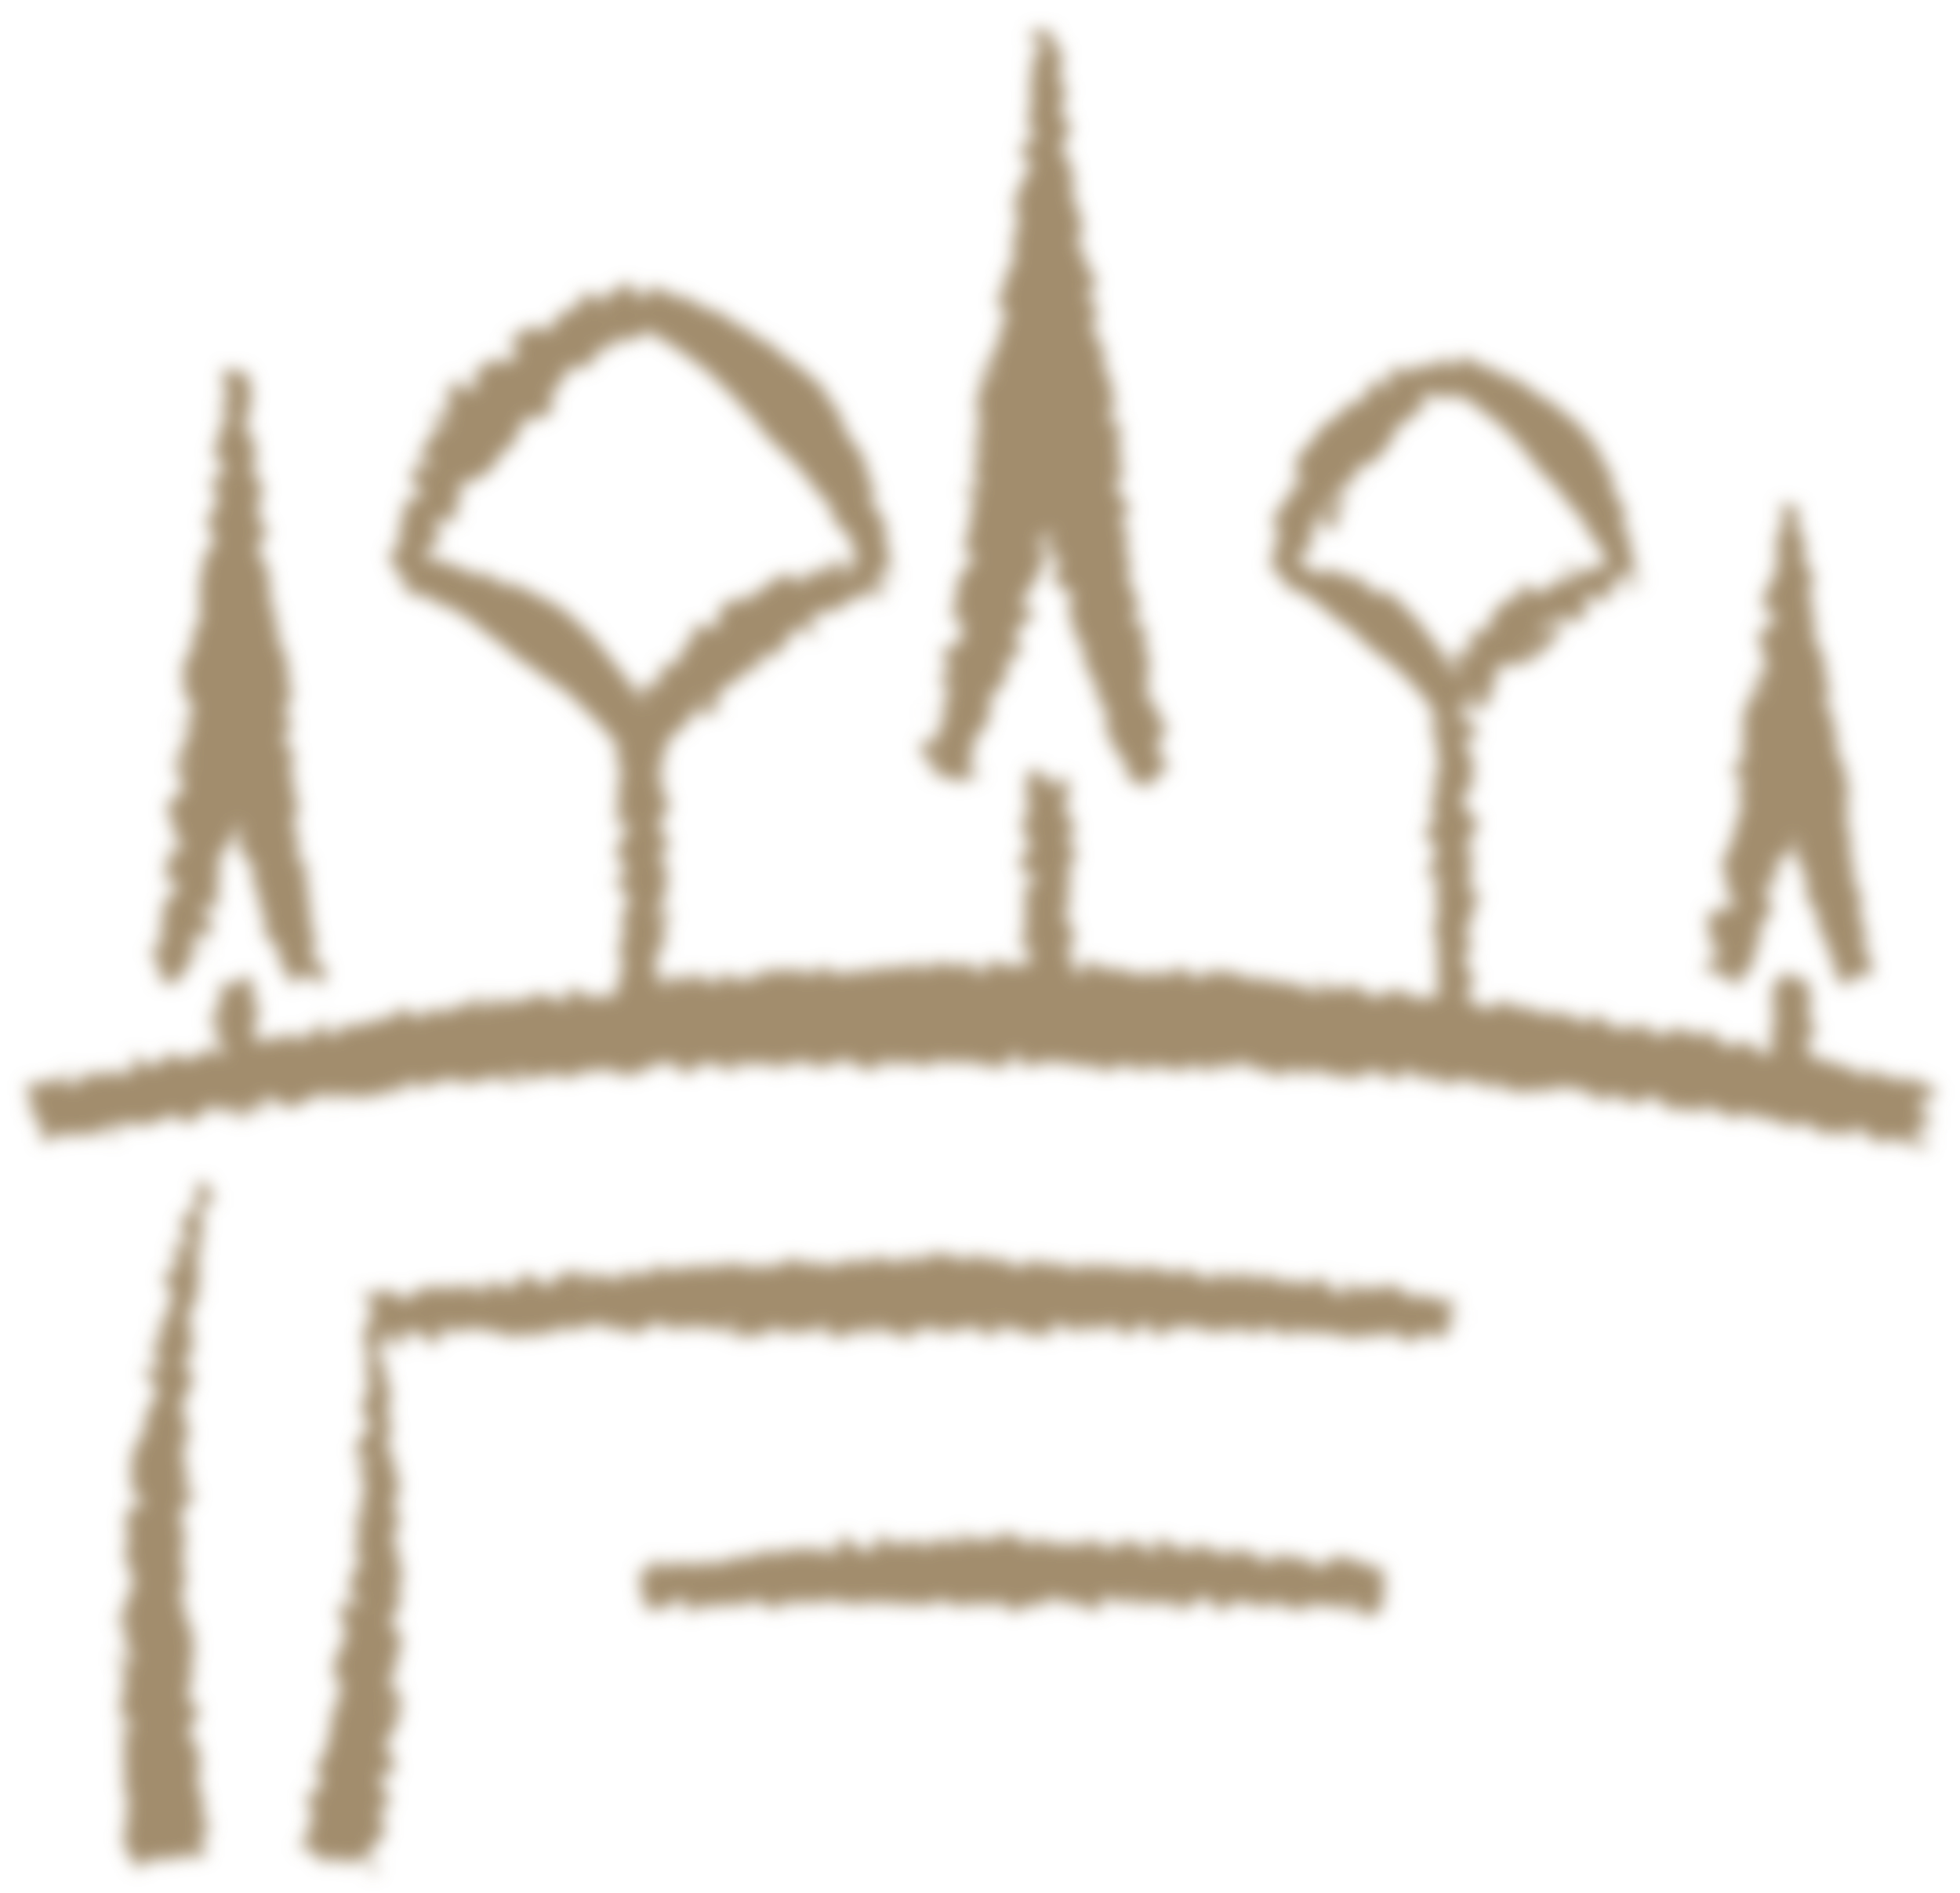
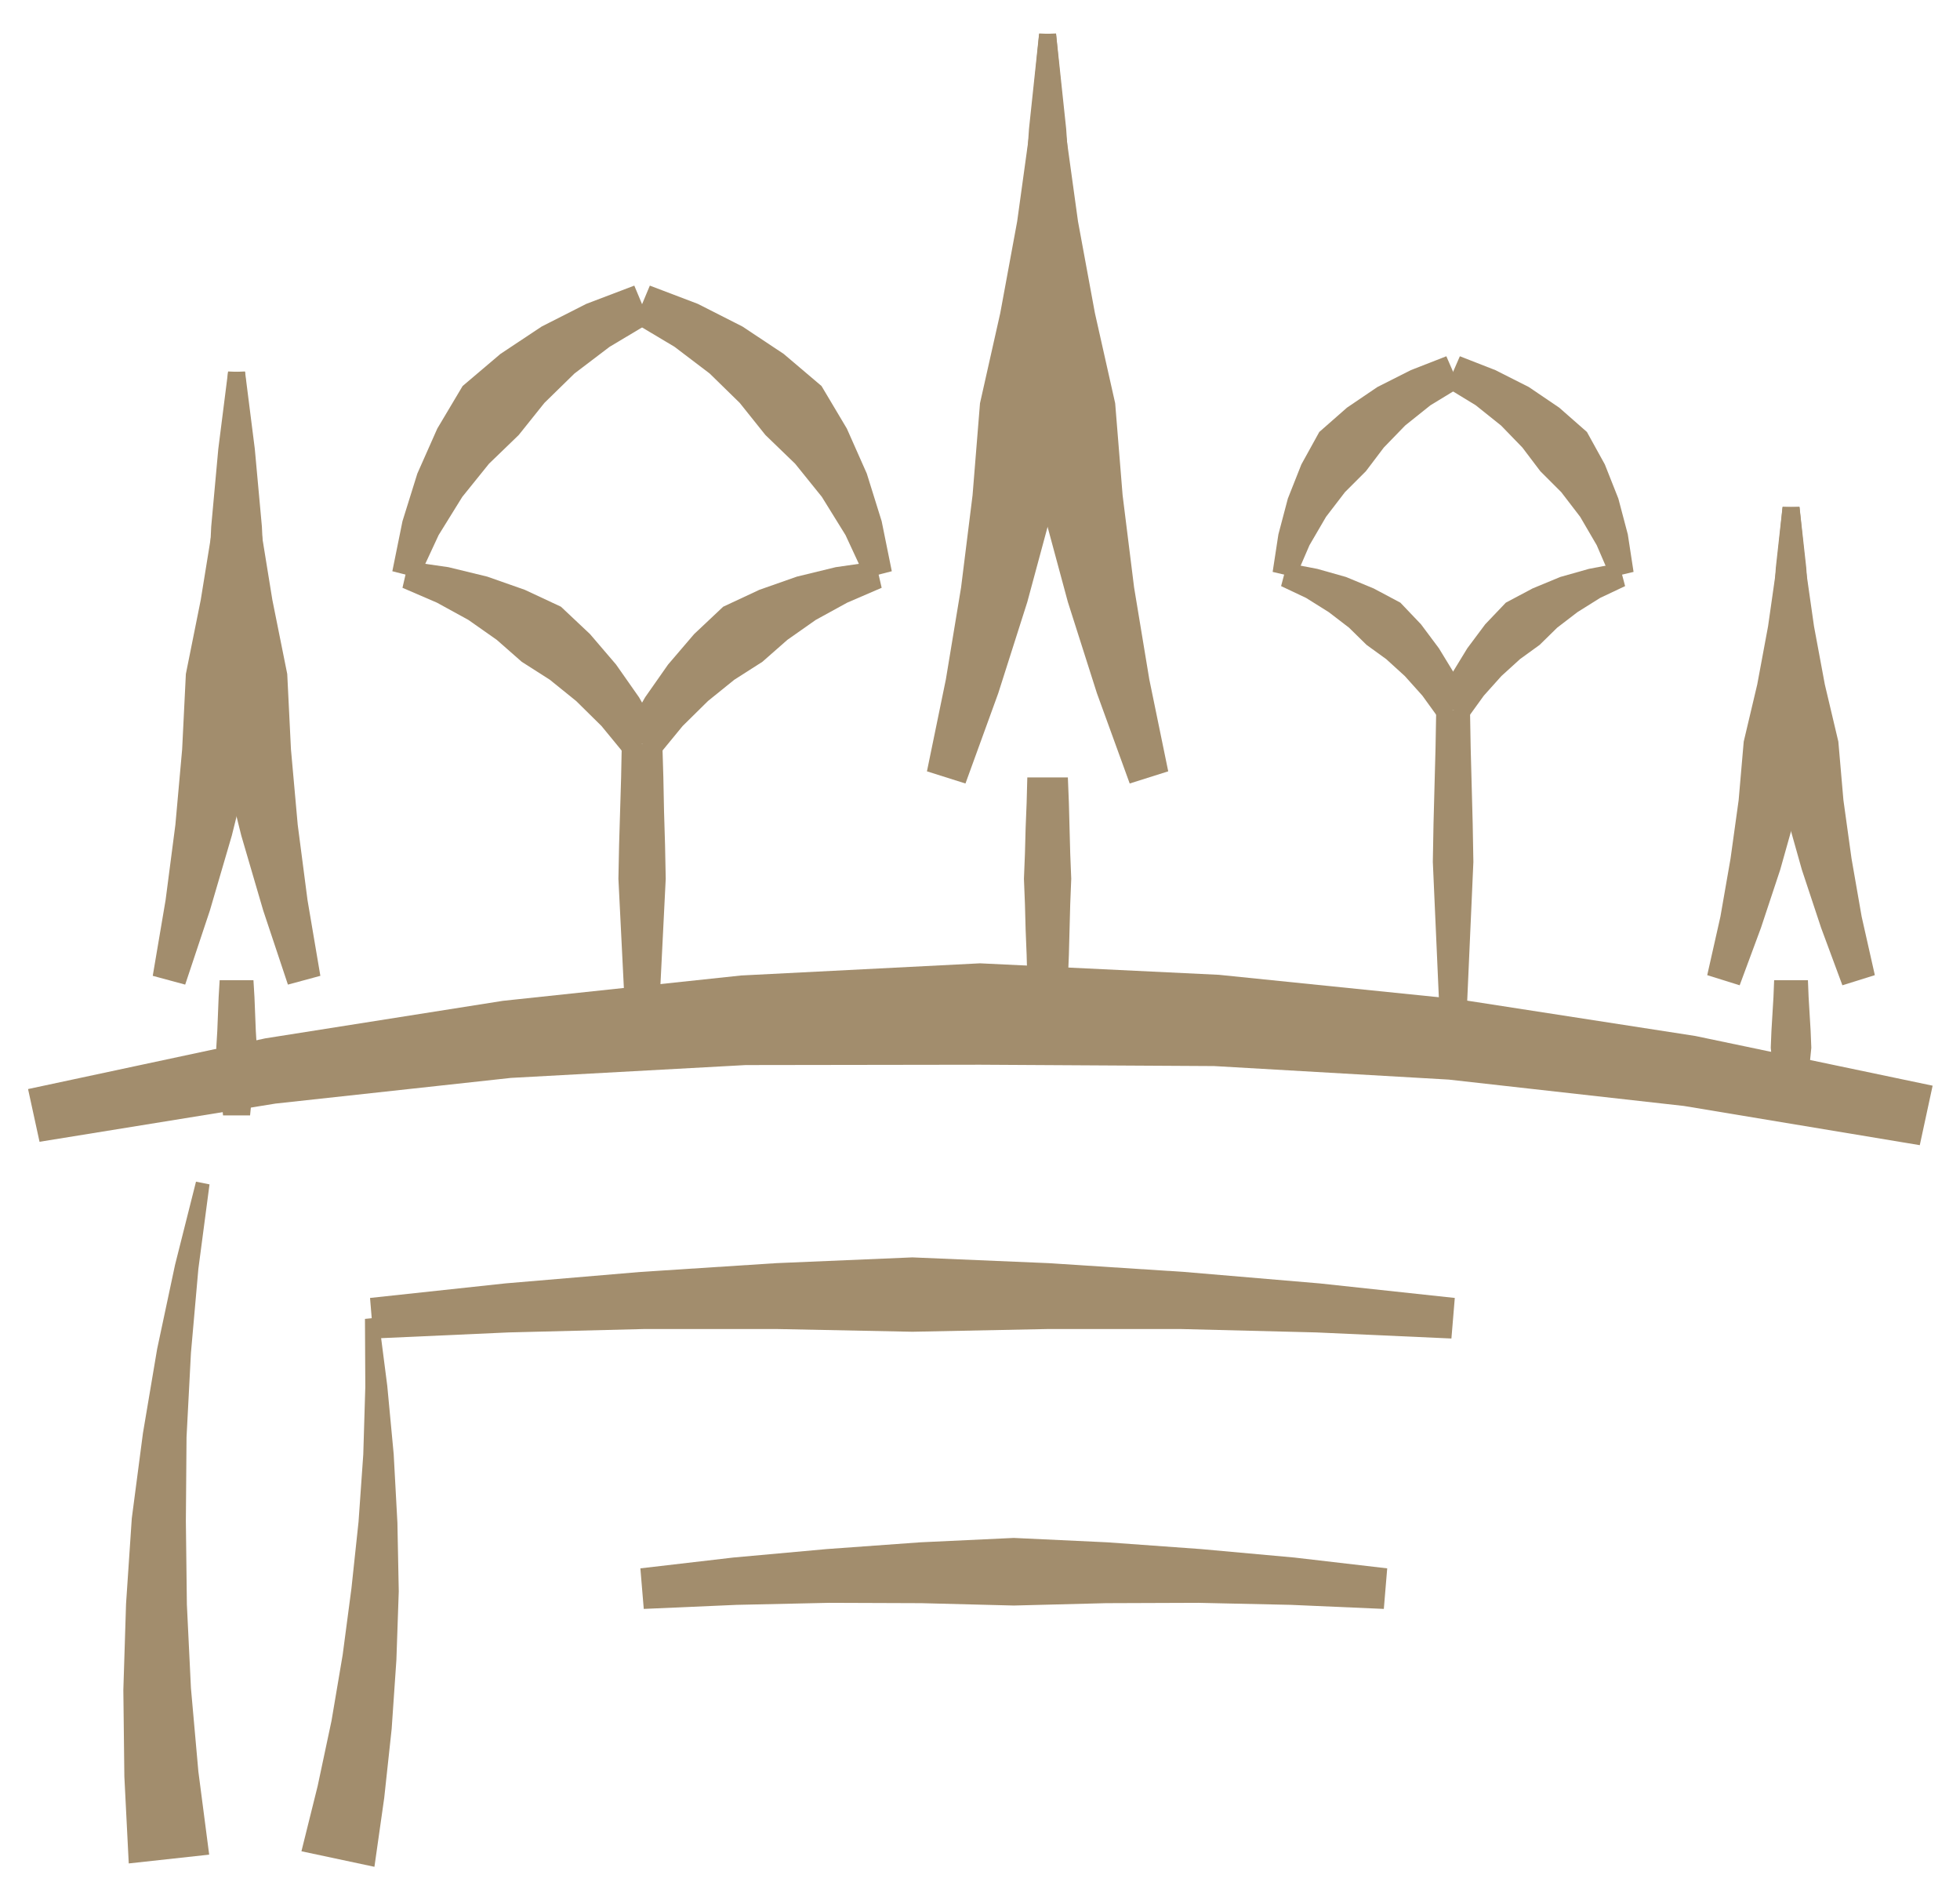
<svg xmlns="http://www.w3.org/2000/svg" viewBox="3 7 58 56" fill="#A28D6D" aria-hidden="true">
  <defs>
    <filter id="ink-bleed" x="-10%" y="-10%" width="120%" height="120%">
      <feTurbulence type="fractalNoise" baseFrequency="1.8" numOctaves="2" seed="4" result="noise" />
      <feDisplacementMap in="SourceGraphic" in2="noise" scale="0.9" />
      <feGaussianBlur stdDeviation="0.25" />
    </filter>
  </defs>
-   <g filter="url(#ink-bleed)">
+   <g>
    <path d="M 9.75 18.01 L 9.57 20.29 L 9.30 22.53 L 8.94 24.75 L 8.50 26.94 L 8.39 29.17 L 8.19 31.40 L 7.90 33.63 L 7.52 35.87 L 8.48 36.13 L 9.21 33.94 L 9.86 31.72 L 10.42 29.47 L 10.89 27.21 L 10.86 24.89 L 10.75 22.58 L 10.54 20.28 L 10.25 17.99 Z" />
    <path d="M 9.75 17.99 L 9.46 20.28 L 9.25 22.58 L 9.14 24.89 L 9.11 27.21 L 9.58 29.47 L 10.14 31.72 L 10.79 33.94 L 11.52 36.13 L 12.48 35.87 L 12.10 33.63 L 11.81 31.40 L 11.61 29.17 L 11.50 26.94 L 11.06 24.75 L 10.70 22.53 L 10.43 20.29 L 10.25 18.01 Z" />
    <path d="M 9.50 36.00 L 9.47 36.50 L 9.45 37.00 L 9.43 37.50 L 9.40 38.00 L 9.45 38.50 L 9.50 39.00 L 9.55 39.50 L 9.60 40.00 L 10.40 40.00 L 10.45 39.50 L 10.50 39.00 L 10.55 38.50 L 10.60 38.00 L 10.57 37.50 L 10.55 37.00 L 10.53 36.50 L 10.50 36.00 Z" />
    <path d="M 15.39 24.10 L 15.98 22.83 L 16.68 21.70 L 17.47 20.72 L 18.35 19.87 L 19.11 18.92 L 20.00 18.05 L 21.04 17.26 L 22.23 16.55 L 21.77 15.45 L 20.35 15.99 L 19.03 16.66 L 17.81 17.47 L 16.69 18.42 L 15.94 19.68 L 15.35 21.01 L 14.91 22.42 L 14.61 23.90 Z" />
    <path d="M 21.77 16.55 L 22.96 17.26 L 24.00 18.05 L 24.89 18.92 L 25.65 19.87 L 26.53 20.72 L 27.32 21.70 L 28.02 22.83 L 28.61 24.10 L 29.39 23.90 L 29.09 22.42 L 28.65 21.01 L 28.06 19.68 L 27.31 18.42 L 26.19 17.47 L 24.97 16.66 L 23.65 15.99 L 22.23 15.45 Z" />
    <path d="M 28.91 23.61 L 27.73 23.78 L 26.58 24.06 L 25.47 24.45 L 24.40 24.95 L 23.54 25.76 L 22.77 26.66 L 22.09 27.63 L 21.49 28.68 L 22.51 29.32 L 23.20 28.48 L 23.95 27.74 L 24.73 27.11 L 25.56 26.58 L 26.30 25.93 L 27.14 25.34 L 28.07 24.83 L 29.09 24.39 Z" />
    <path d="M 22.51 28.68 L 21.91 27.63 L 21.23 26.66 L 20.46 25.76 L 19.60 24.95 L 18.53 24.45 L 17.42 24.06 L 16.27 23.78 L 15.09 23.61 L 14.91 24.39 L 15.93 24.83 L 16.86 25.34 L 17.70 25.93 L 18.44 26.58 L 19.27 27.11 L 20.05 27.74 L 20.80 28.48 L 21.49 29.32 Z" />
    <path d="M 21.40 29.00 L 21.38 30.00 L 21.35 31.00 L 21.32 32.00 L 21.30 33.00 L 21.35 34.00 L 21.40 35.00 L 21.45 36.00 L 21.50 37.00 L 22.50 37.00 L 22.55 36.00 L 22.60 35.00 L 22.65 34.00 L 22.70 33.00 L 22.68 32.00 L 22.65 31.00 L 22.63 30.00 L 22.60 29.00 Z" />
    <path d="M 33.75 8.01 L 33.48 10.80 L 33.10 13.55 L 32.60 16.26 L 32.00 18.93 L 31.78 21.65 L 31.44 24.38 L 30.99 27.10 L 30.43 29.82 L 31.57 30.18 L 32.54 27.51 L 33.40 24.81 L 34.14 22.07 L 34.78 19.31 L 34.82 16.47 L 34.74 13.64 L 34.55 10.81 L 34.25 7.99 Z" />
    <path d="M 33.75 7.99 L 33.45 10.81 L 33.26 13.64 L 33.18 16.47 L 33.22 19.31 L 33.86 22.07 L 34.60 24.81 L 35.46 27.51 L 36.43 30.18 L 37.57 29.82 L 37.01 27.10 L 36.56 24.38 L 36.22 21.65 L 36.00 18.93 L 35.40 16.26 L 34.90 13.55 L 34.52 10.80 L 34.25 8.01 Z" />
    <path d="M 33.40 30.00 L 33.38 30.75 L 33.35 31.50 L 33.33 32.25 L 33.30 33.00 L 33.33 33.75 L 33.35 34.50 L 33.38 35.25 L 33.40 36.00 L 34.60 36.00 L 34.63 35.25 L 34.65 34.50 L 34.67 33.75 L 34.70 33.00 L 34.67 32.25 L 34.65 31.50 L 34.63 30.75 L 34.60 30.00 Z" />
    <path d="M 41.34 24.08 L 41.75 23.13 L 42.24 22.29 L 42.80 21.56 L 43.42 20.94 L 43.95 20.24 L 44.58 19.59 L 45.33 18.99 L 46.20 18.46 L 45.80 17.54 L 44.75 17.95 L 43.76 18.45 L 42.86 19.06 L 42.04 19.78 L 41.51 20.74 L 41.11 21.75 L 40.83 22.81 L 40.66 23.92 Z" />
    <path d="M 45.80 18.46 L 46.67 18.99 L 47.42 19.59 L 48.05 20.24 L 48.58 20.94 L 49.20 21.56 L 49.76 22.29 L 50.25 23.13 L 50.66 24.08 L 51.34 23.92 L 51.17 22.81 L 50.89 21.75 L 50.49 20.74 L 49.96 19.78 L 49.14 19.06 L 48.24 18.45 L 47.25 17.95 L 46.20 17.54 Z" />
    <path d="M 50.91 23.66 L 50.02 23.83 L 49.17 24.07 L 48.35 24.41 L 47.56 24.83 L 46.95 25.47 L 46.42 26.18 L 45.95 26.95 L 45.56 27.77 L 46.44 28.23 L 46.91 27.58 L 47.43 27.00 L 47.98 26.50 L 48.56 26.08 L 49.08 25.57 L 49.68 25.11 L 50.35 24.69 L 51.09 24.34 Z" />
    <path d="M 46.44 27.77 L 46.05 26.95 L 45.58 26.18 L 45.05 25.47 L 44.44 24.83 L 43.65 24.41 L 42.83 24.07 L 41.98 23.83 L 41.09 23.66 L 40.91 24.34 L 41.65 24.69 L 42.32 25.11 L 42.92 25.57 L 43.44 26.08 L 44.02 26.50 L 44.57 27.00 L 45.09 27.58 L 45.56 28.23 Z" />
    <path d="M 45.50 28.00 L 45.48 29.13 L 45.45 30.25 L 45.42 31.38 L 45.40 32.50 L 45.45 33.63 L 45.50 34.75 L 45.55 35.88 L 45.60 37.00 L 46.40 37.00 L 46.45 35.88 L 46.50 34.75 L 46.55 33.63 L 46.60 32.50 L 46.58 31.38 L 46.55 30.25 L 46.52 29.13 L 46.50 28.00 Z" />
    <path d="M 55.75 22.01 L 55.57 23.78 L 55.32 25.53 L 55.00 27.25 L 54.60 28.94 L 54.45 30.67 L 54.21 32.40 L 53.91 34.12 L 53.52 35.85 L 54.48 36.15 L 55.11 34.45 L 55.68 32.73 L 56.17 30.99 L 56.58 29.23 L 56.62 27.41 L 56.57 25.60 L 56.45 23.79 L 56.25 21.99 Z" />
    <path d="M 55.75 21.99 L 55.55 23.79 L 55.43 25.60 L 55.38 27.41 L 55.42 29.23 L 55.83 30.99 L 56.32 32.73 L 56.89 34.45 L 57.52 36.15 L 58.48 35.85 L 58.09 34.12 L 57.79 32.40 L 57.55 30.67 L 57.40 28.94 L 57.00 27.25 L 56.68 25.53 L 56.43 23.78 L 56.25 22.01 Z" />
    <path d="M 55.50 36.00 L 55.48 36.50 L 55.45 37.00 L 55.42 37.50 L 55.40 38.00 L 55.45 38.50 L 55.50 39.00 L 55.55 39.50 L 55.60 40.00 L 56.40 40.00 L 56.45 39.50 L 56.50 39.00 L 56.55 38.50 L 56.60 38.00 L 56.58 37.50 L 56.55 37.00 L 56.52 36.50 L 56.50 36.00 Z" />
    <path d="M 4.17 40.78 L 11.15 39.65 L 18.12 38.89 L 25.07 38.51 L 32.00 38.50 L 38.93 38.54 L 45.87 38.94 L 52.83 39.72 L 59.81 40.88 L 60.19 39.12 L 53.17 37.65 L 46.13 36.56 L 39.07 35.84 L 32.00 35.50 L 24.93 35.86 L 17.88 36.61 L 10.85 37.72 L 3.83 39.22 Z" />
    <path d="M 14.05 46.60 L 18.05 46.42 L 22.04 46.32 L 26.02 46.32 L 30.00 46.40 L 33.98 46.32 L 37.96 46.32 L 41.95 46.42 L 45.95 46.60 L 46.05 45.40 L 42.05 44.97 L 38.04 44.63 L 34.02 44.37 L 30.00 44.20 L 25.98 44.37 L 21.96 44.63 L 17.95 44.97 L 13.95 45.40 Z" />
    <path d="M 22.05 54.60 L 24.80 54.48 L 27.54 54.42 L 30.27 54.43 L 33.00 54.50 L 35.73 54.43 L 38.46 54.42 L 41.20 54.48 L 43.95 54.60 L 44.05 53.40 L 41.30 53.08 L 38.54 52.83 L 35.77 52.63 L 33.00 52.50 L 30.23 52.63 L 27.46 52.83 L 24.70 53.08 L 21.95 53.40 Z" />
    <path d="M 9.19 61.87 L 8.87 59.41 L 8.65 56.94 L 8.53 54.47 L 8.50 52.00 L 8.52 49.52 L 8.65 47.03 L 8.87 44.54 L 9.20 42.04 L 8.80 41.96 L 8.18 44.42 L 7.65 46.91 L 7.23 49.40 L 6.90 51.92 L 6.73 54.45 L 6.65 57.00 L 6.68 59.56 L 6.81 62.13 Z" />
    <path d="M 14.08 62.23 L 14.37 60.19 L 14.59 58.15 L 14.73 56.11 L 14.80 54.08 L 14.76 52.05 L 14.65 50.02 L 14.46 48.00 L 14.20 45.98 L 13.80 46.02 L 13.81 48.03 L 13.75 50.03 L 13.61 52.02 L 13.40 53.99 L 13.14 55.96 L 12.81 57.91 L 12.40 59.84 L 11.92 61.77 Z" />
  </g>
</svg>
